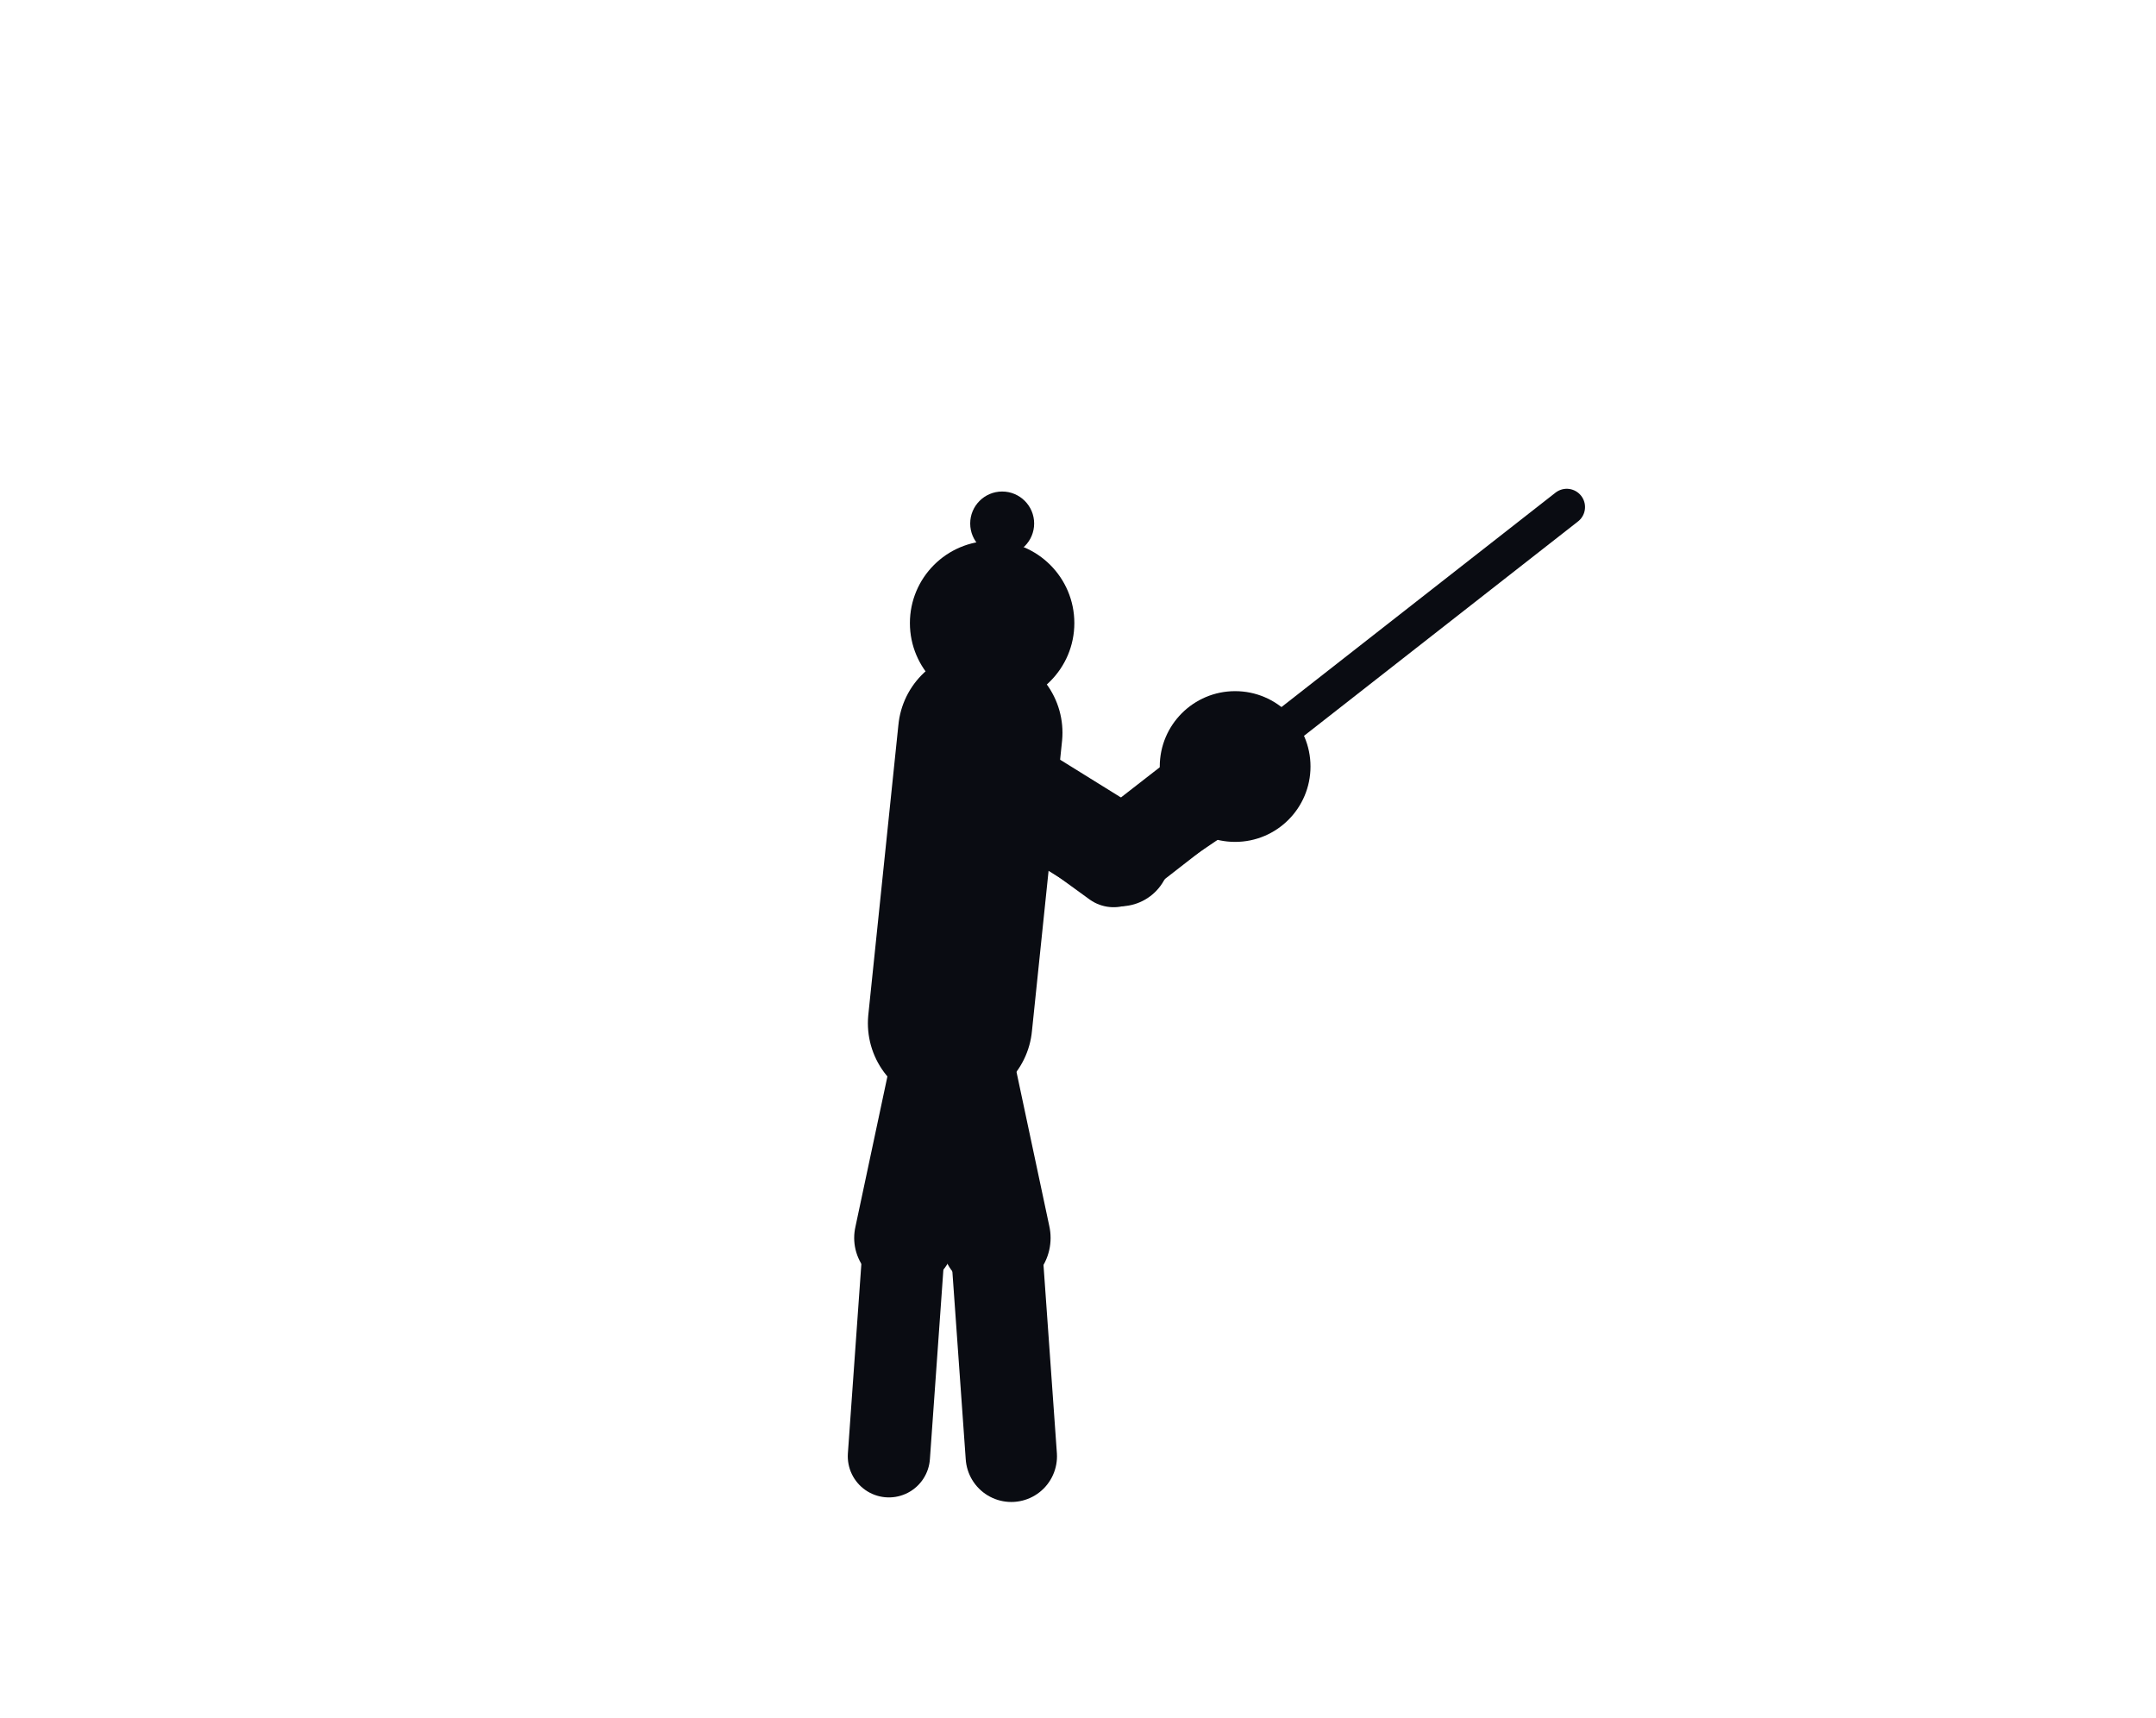
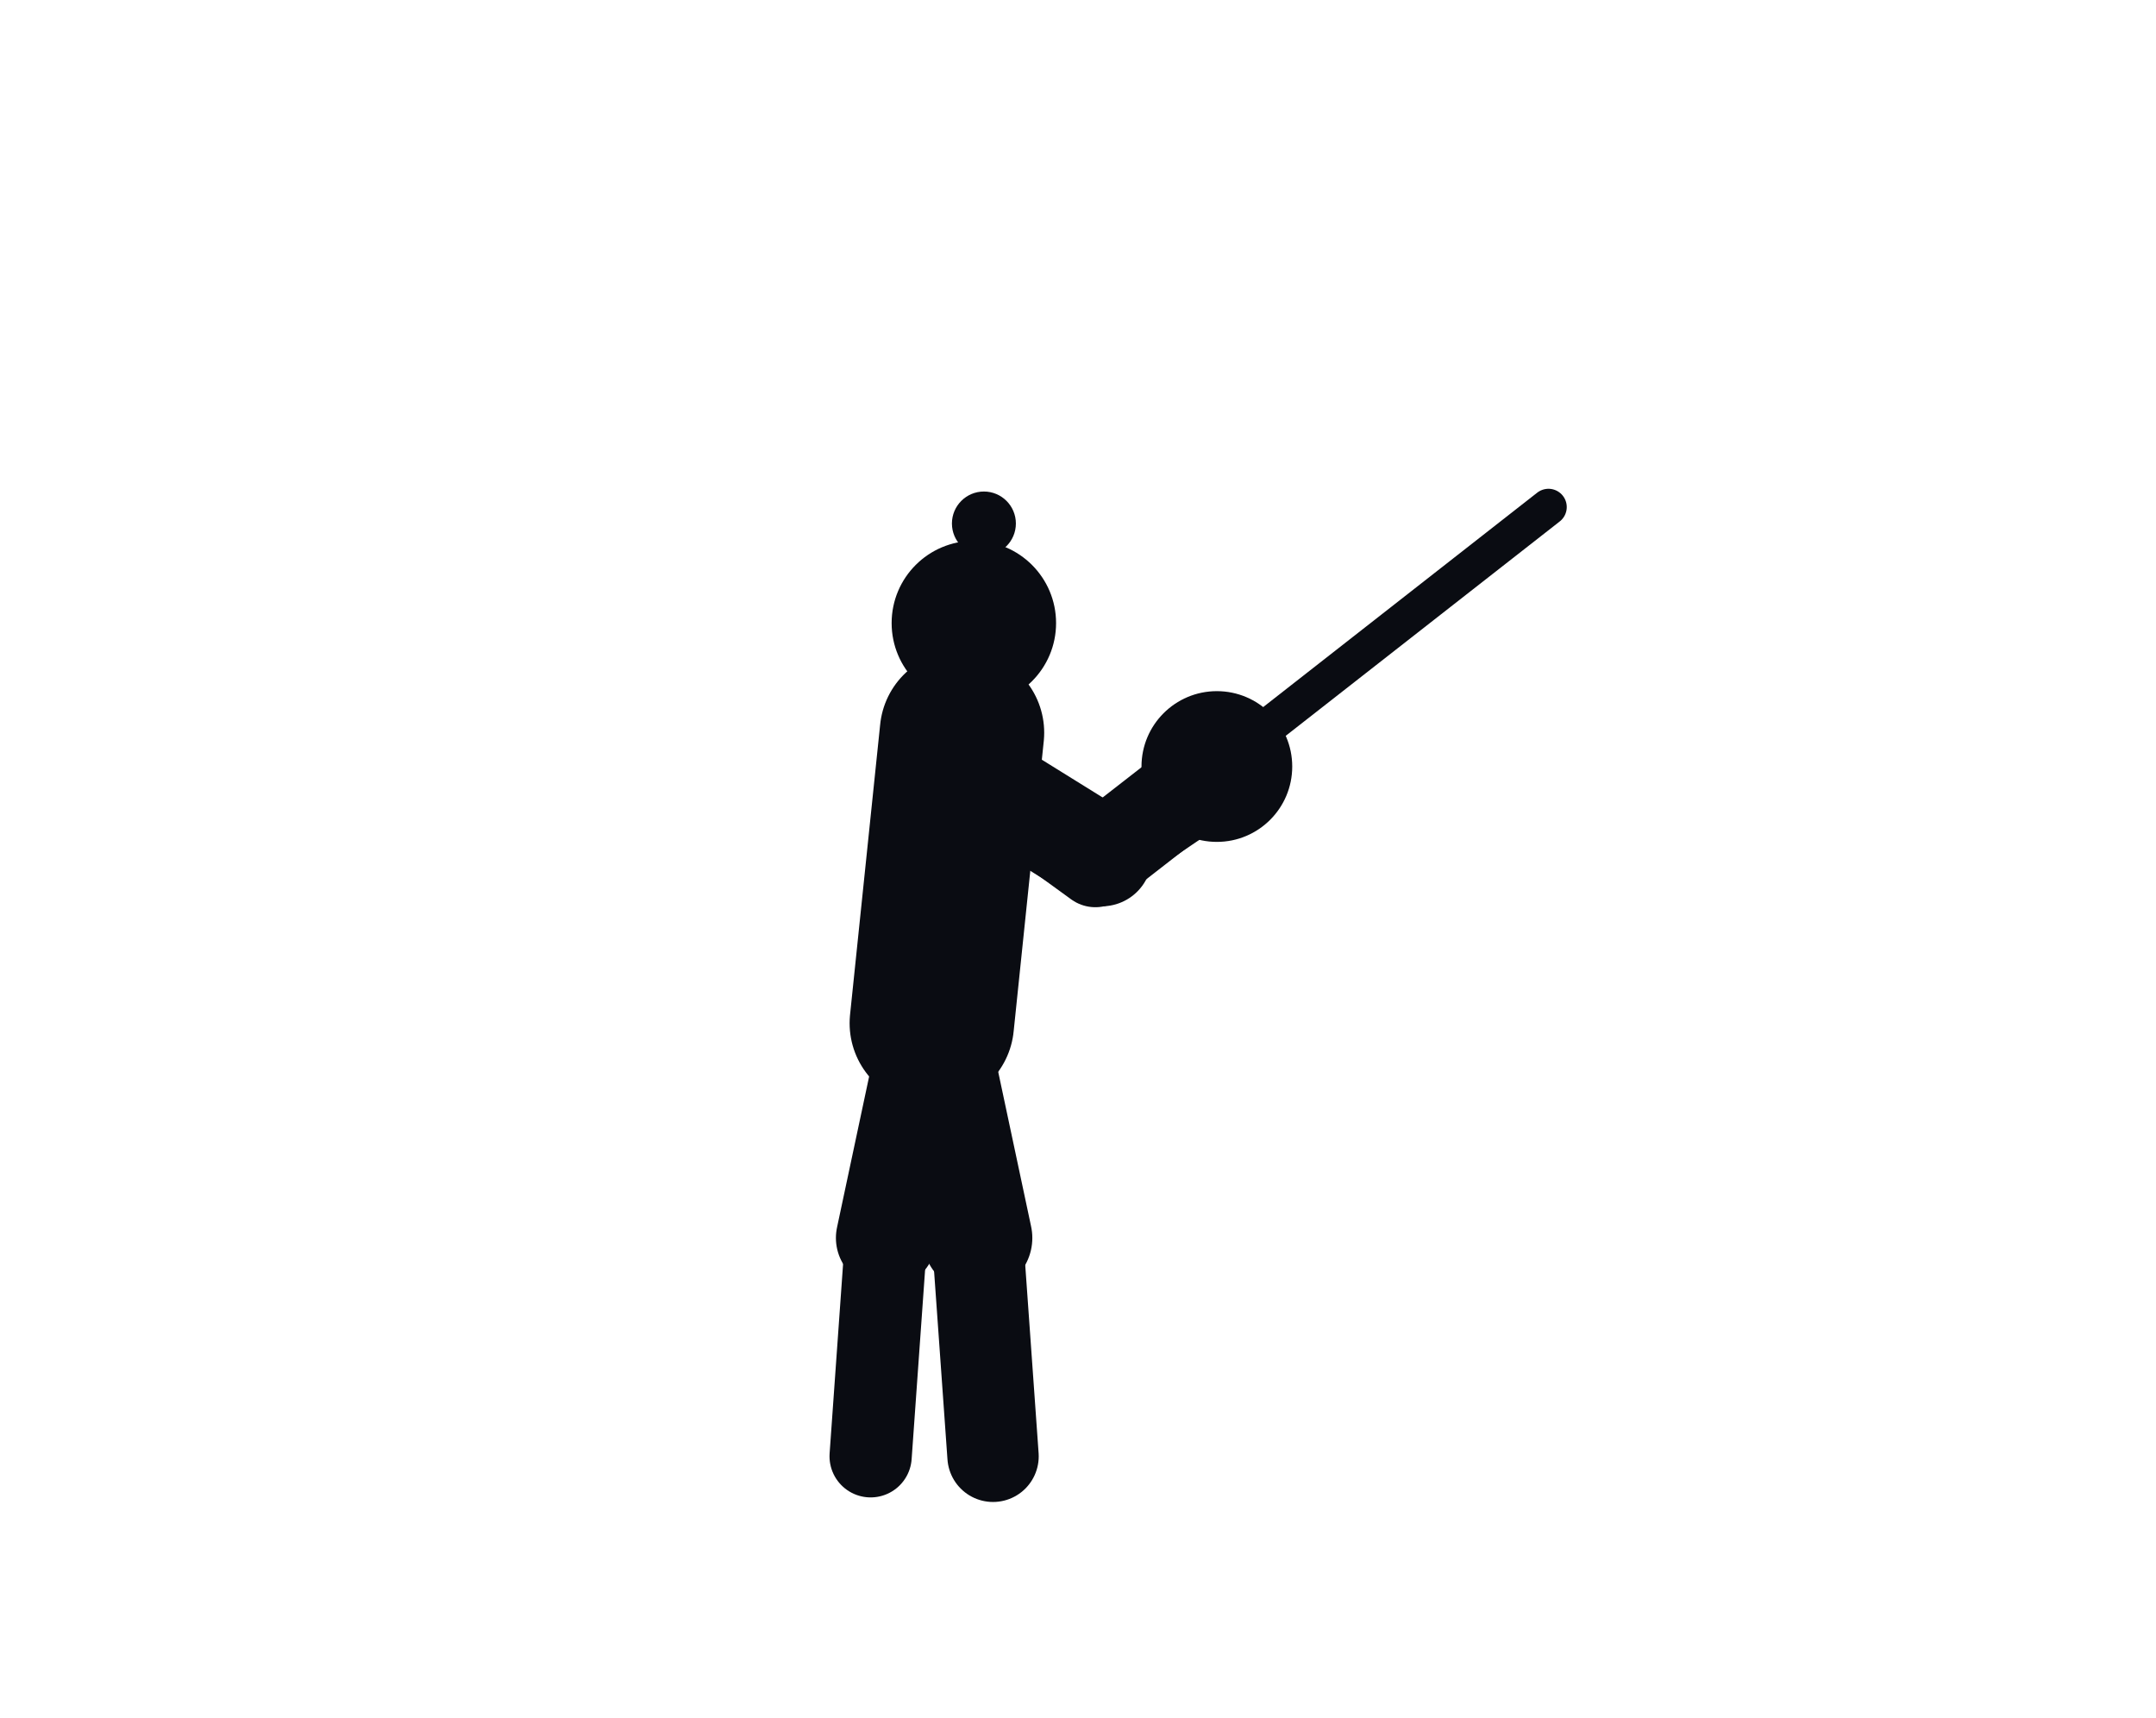
<svg xmlns="http://www.w3.org/2000/svg" viewBox="-52 -20 236 188" width="236" height="188">
-   <line x1="52.0" y1="92.0" x2="47.0" y2="115.5" stroke="#0a0c12" stroke-width="11" stroke-linecap="round" />
-   <line x1="47.0" y1="115.5" x2="45.3" y2="139.4" stroke="#0a0c12" stroke-width="9" stroke-linecap="round" />
-   <line x1="55.3" y1="64.2" x2="69.9" y2="74.8" stroke="#0a0c12" stroke-width="9" stroke-linecap="round" />
-   <line x1="69.9" y1="74.8" x2="83.2" y2="65.8" stroke="#0a0c12" stroke-width="8" stroke-linecap="round" />
-   <circle cx="83.2" cy="65.8" r="6.05" fill="#0a0c12" />
-   <line x1="52.0" y1="92.0" x2="55.3" y2="60.2" stroke="#0a0c12" stroke-width="18" stroke-linecap="round" />
-   <circle cx="56.6" cy="48.2" r="9" fill="#0a0c12" />
-   <circle cx="57.7" cy="37.3" r="3.5" fill="#0a0c12" />
-   <line x1="52.0" y1="92.0" x2="57.0" y2="115.5" stroke="#0a0c12" stroke-width="12" stroke-linecap="round" />
-   <line x1="57.0" y1="115.5" x2="58.7" y2="139.4" stroke="#0a0c12" stroke-width="10" stroke-linecap="round" />
-   <line x1="55.3" y1="64.2" x2="70.6" y2="73.7" stroke="#0a0c12" stroke-width="11" stroke-linecap="round" />
-   <line x1="70.6" y1="73.7" x2="83.2" y2="63.9" stroke="#0a0c12" stroke-width="10" stroke-linecap="round" />
-   <circle cx="83.2" cy="63.9" r="8.25" fill="#0a0c12" />
-   <line x1="83.2" y1="63.9" x2="119.5" y2="35.5" stroke="#0a0c12" stroke-width="4" stroke-linecap="round" />
+   <line x1="50.0" y1="92.0" x2="45.0" y2="115.5" stroke="#0a0c12" stroke-width="11" stroke-linecap="round" />
+   <line x1="45.0" y1="115.5" x2="43.3" y2="139.4" stroke="#0a0c12" stroke-width="9" stroke-linecap="round" />
+   <line x1="53.3" y1="64.2" x2="67.9" y2="74.8" stroke="#0a0c12" stroke-width="9" stroke-linecap="round" />
+   <line x1="67.9" y1="74.8" x2="81.2" y2="65.8" stroke="#0a0c12" stroke-width="8" stroke-linecap="round" />
+   <circle cx="81.2" cy="65.8" r="6.05" fill="#0a0c12" />
+   <line x1="50.0" y1="92.0" x2="53.3" y2="60.2" stroke="#0a0c12" stroke-width="18" stroke-linecap="round" />
+   <circle cx="54.6" cy="48.2" r="9" fill="#0a0c12" />
+   <circle cx="55.7" cy="37.3" r="3.5" fill="#0a0c12" />
+   <line x1="50.0" y1="92.0" x2="55.0" y2="115.5" stroke="#0a0c12" stroke-width="12" stroke-linecap="round" />
+   <line x1="55.0" y1="115.5" x2="56.7" y2="139.4" stroke="#0a0c12" stroke-width="10" stroke-linecap="round" />
+   <line x1="53.3" y1="64.2" x2="68.6" y2="73.7" stroke="#0a0c12" stroke-width="11" stroke-linecap="round" />
+   <line x1="68.6" y1="73.7" x2="81.2" y2="63.9" stroke="#0a0c12" stroke-width="10" stroke-linecap="round" />
+   <circle cx="81.2" cy="63.9" r="8.25" fill="#0a0c12" />
+   <line x1="81.2" y1="63.9" x2="117.5" y2="35.5" stroke="#0a0c12" stroke-width="4" stroke-linecap="round" />
</svg>
